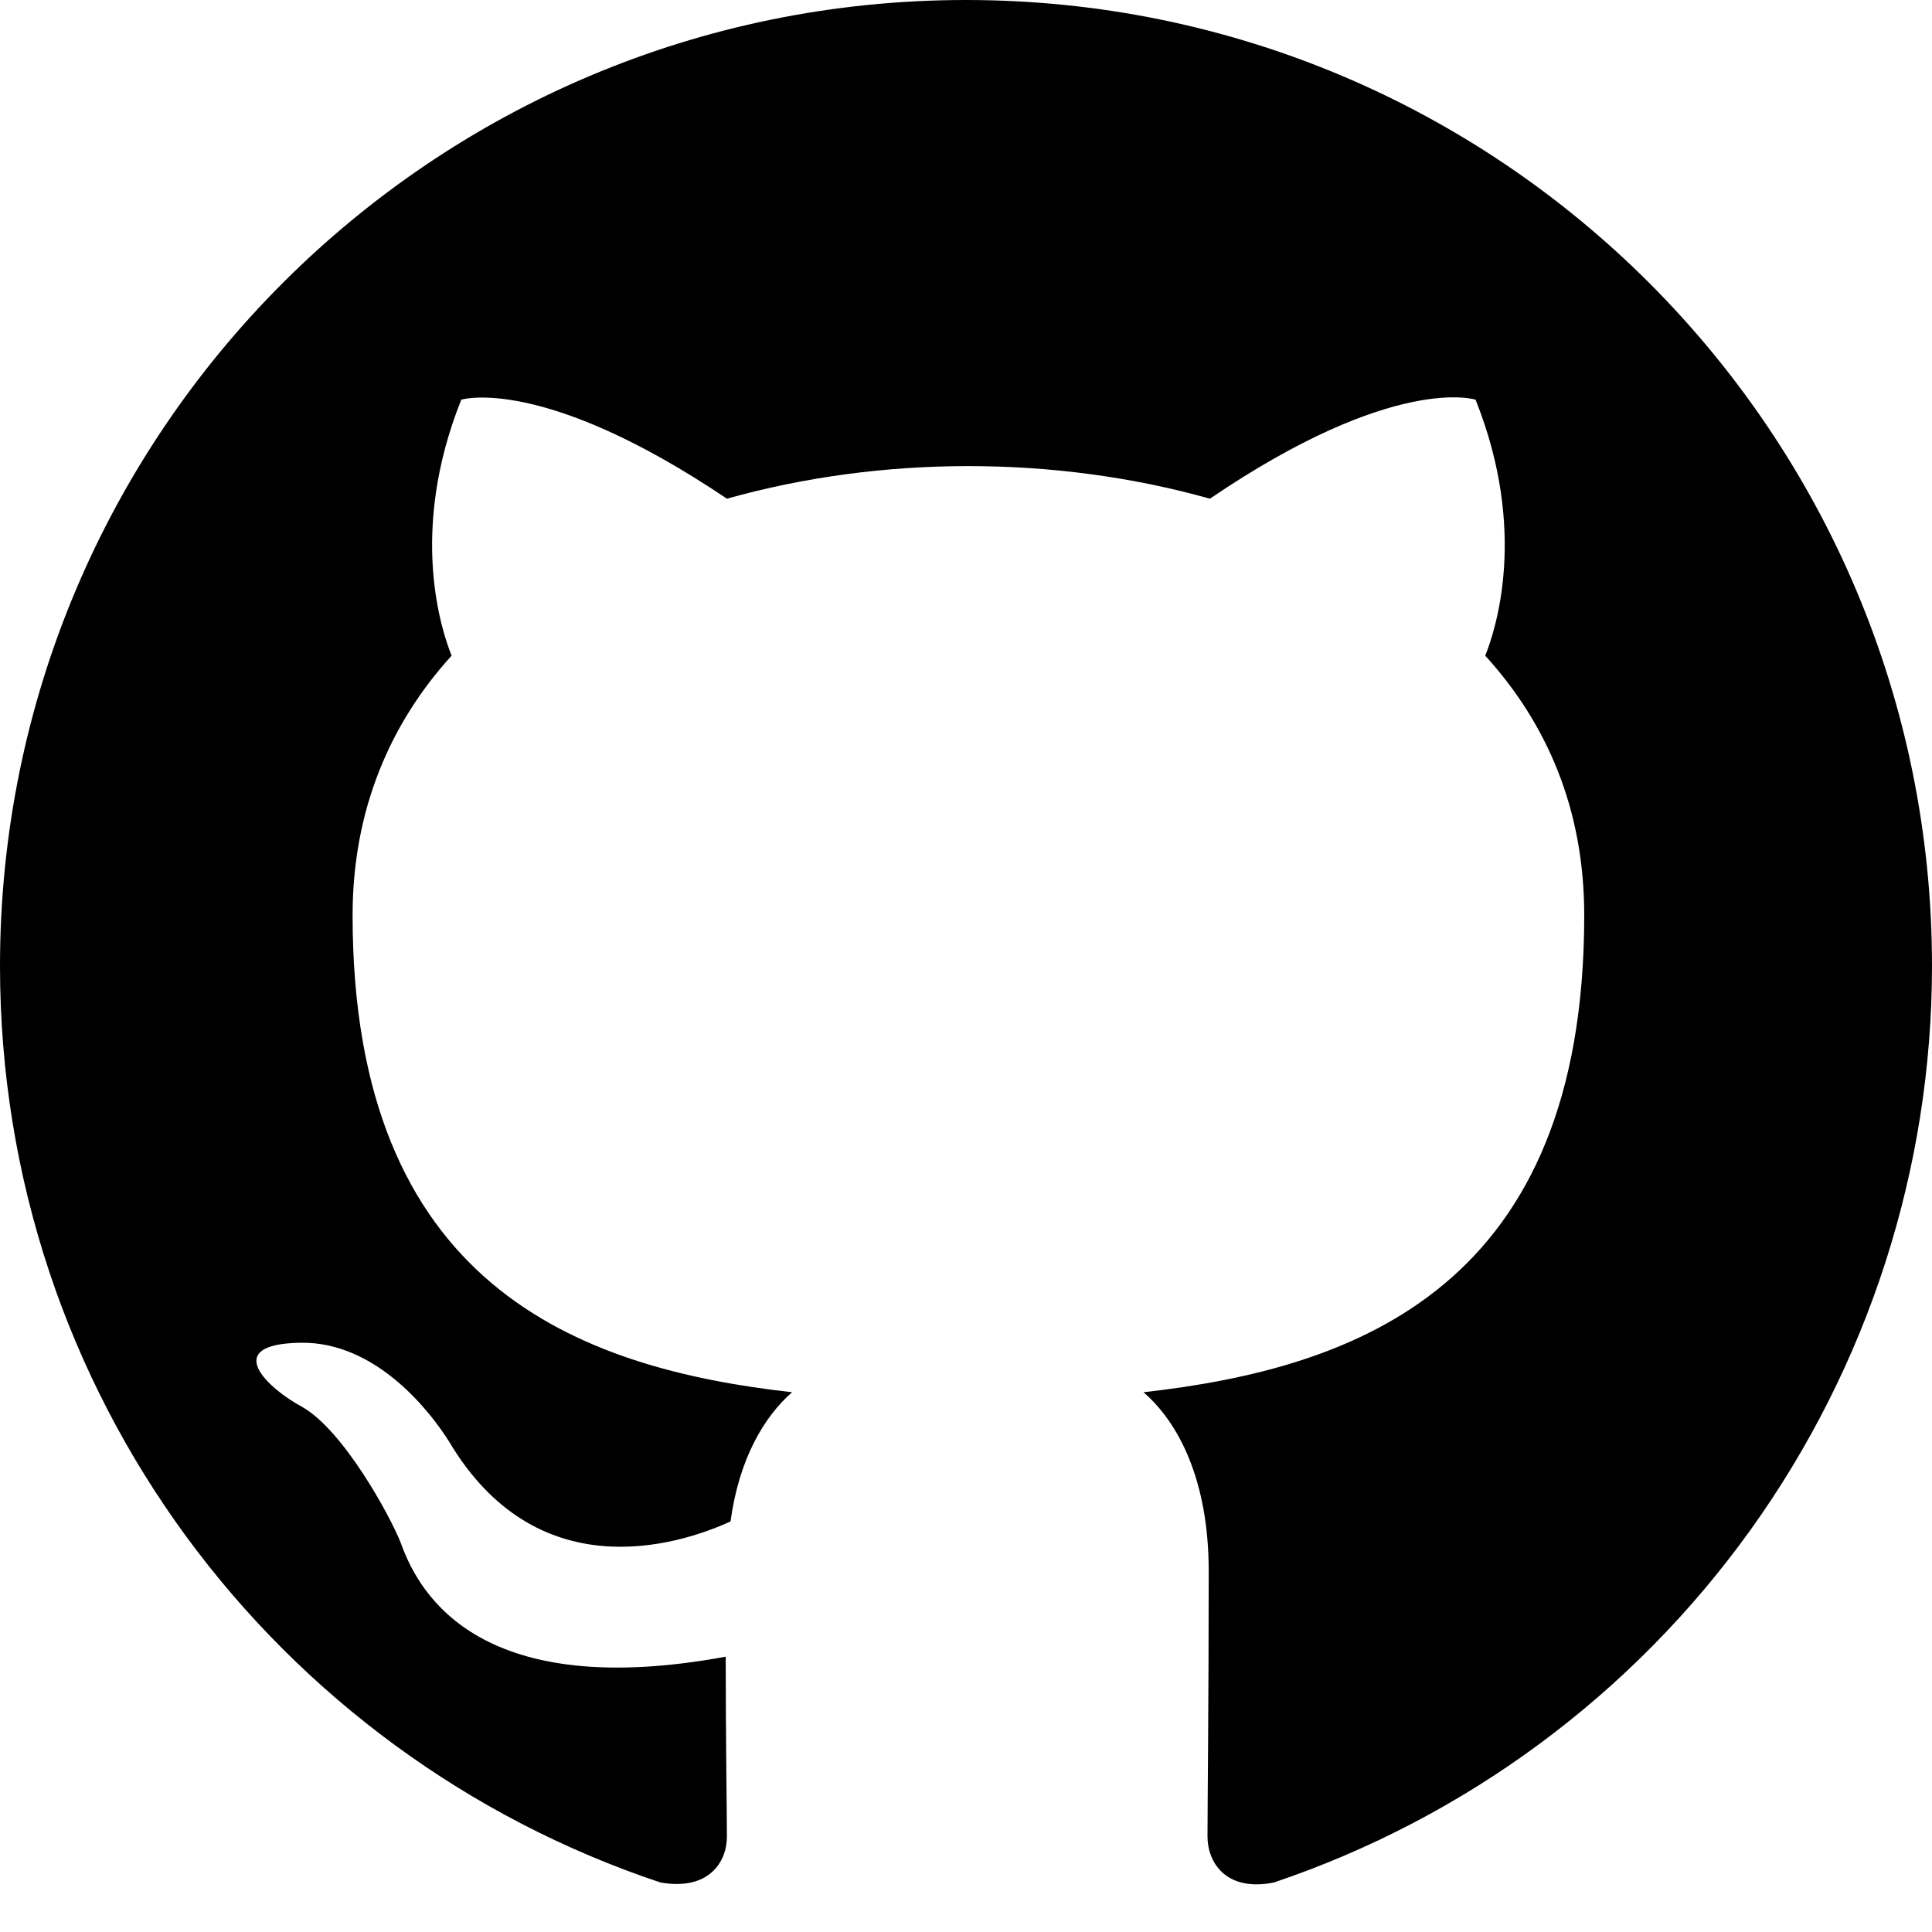
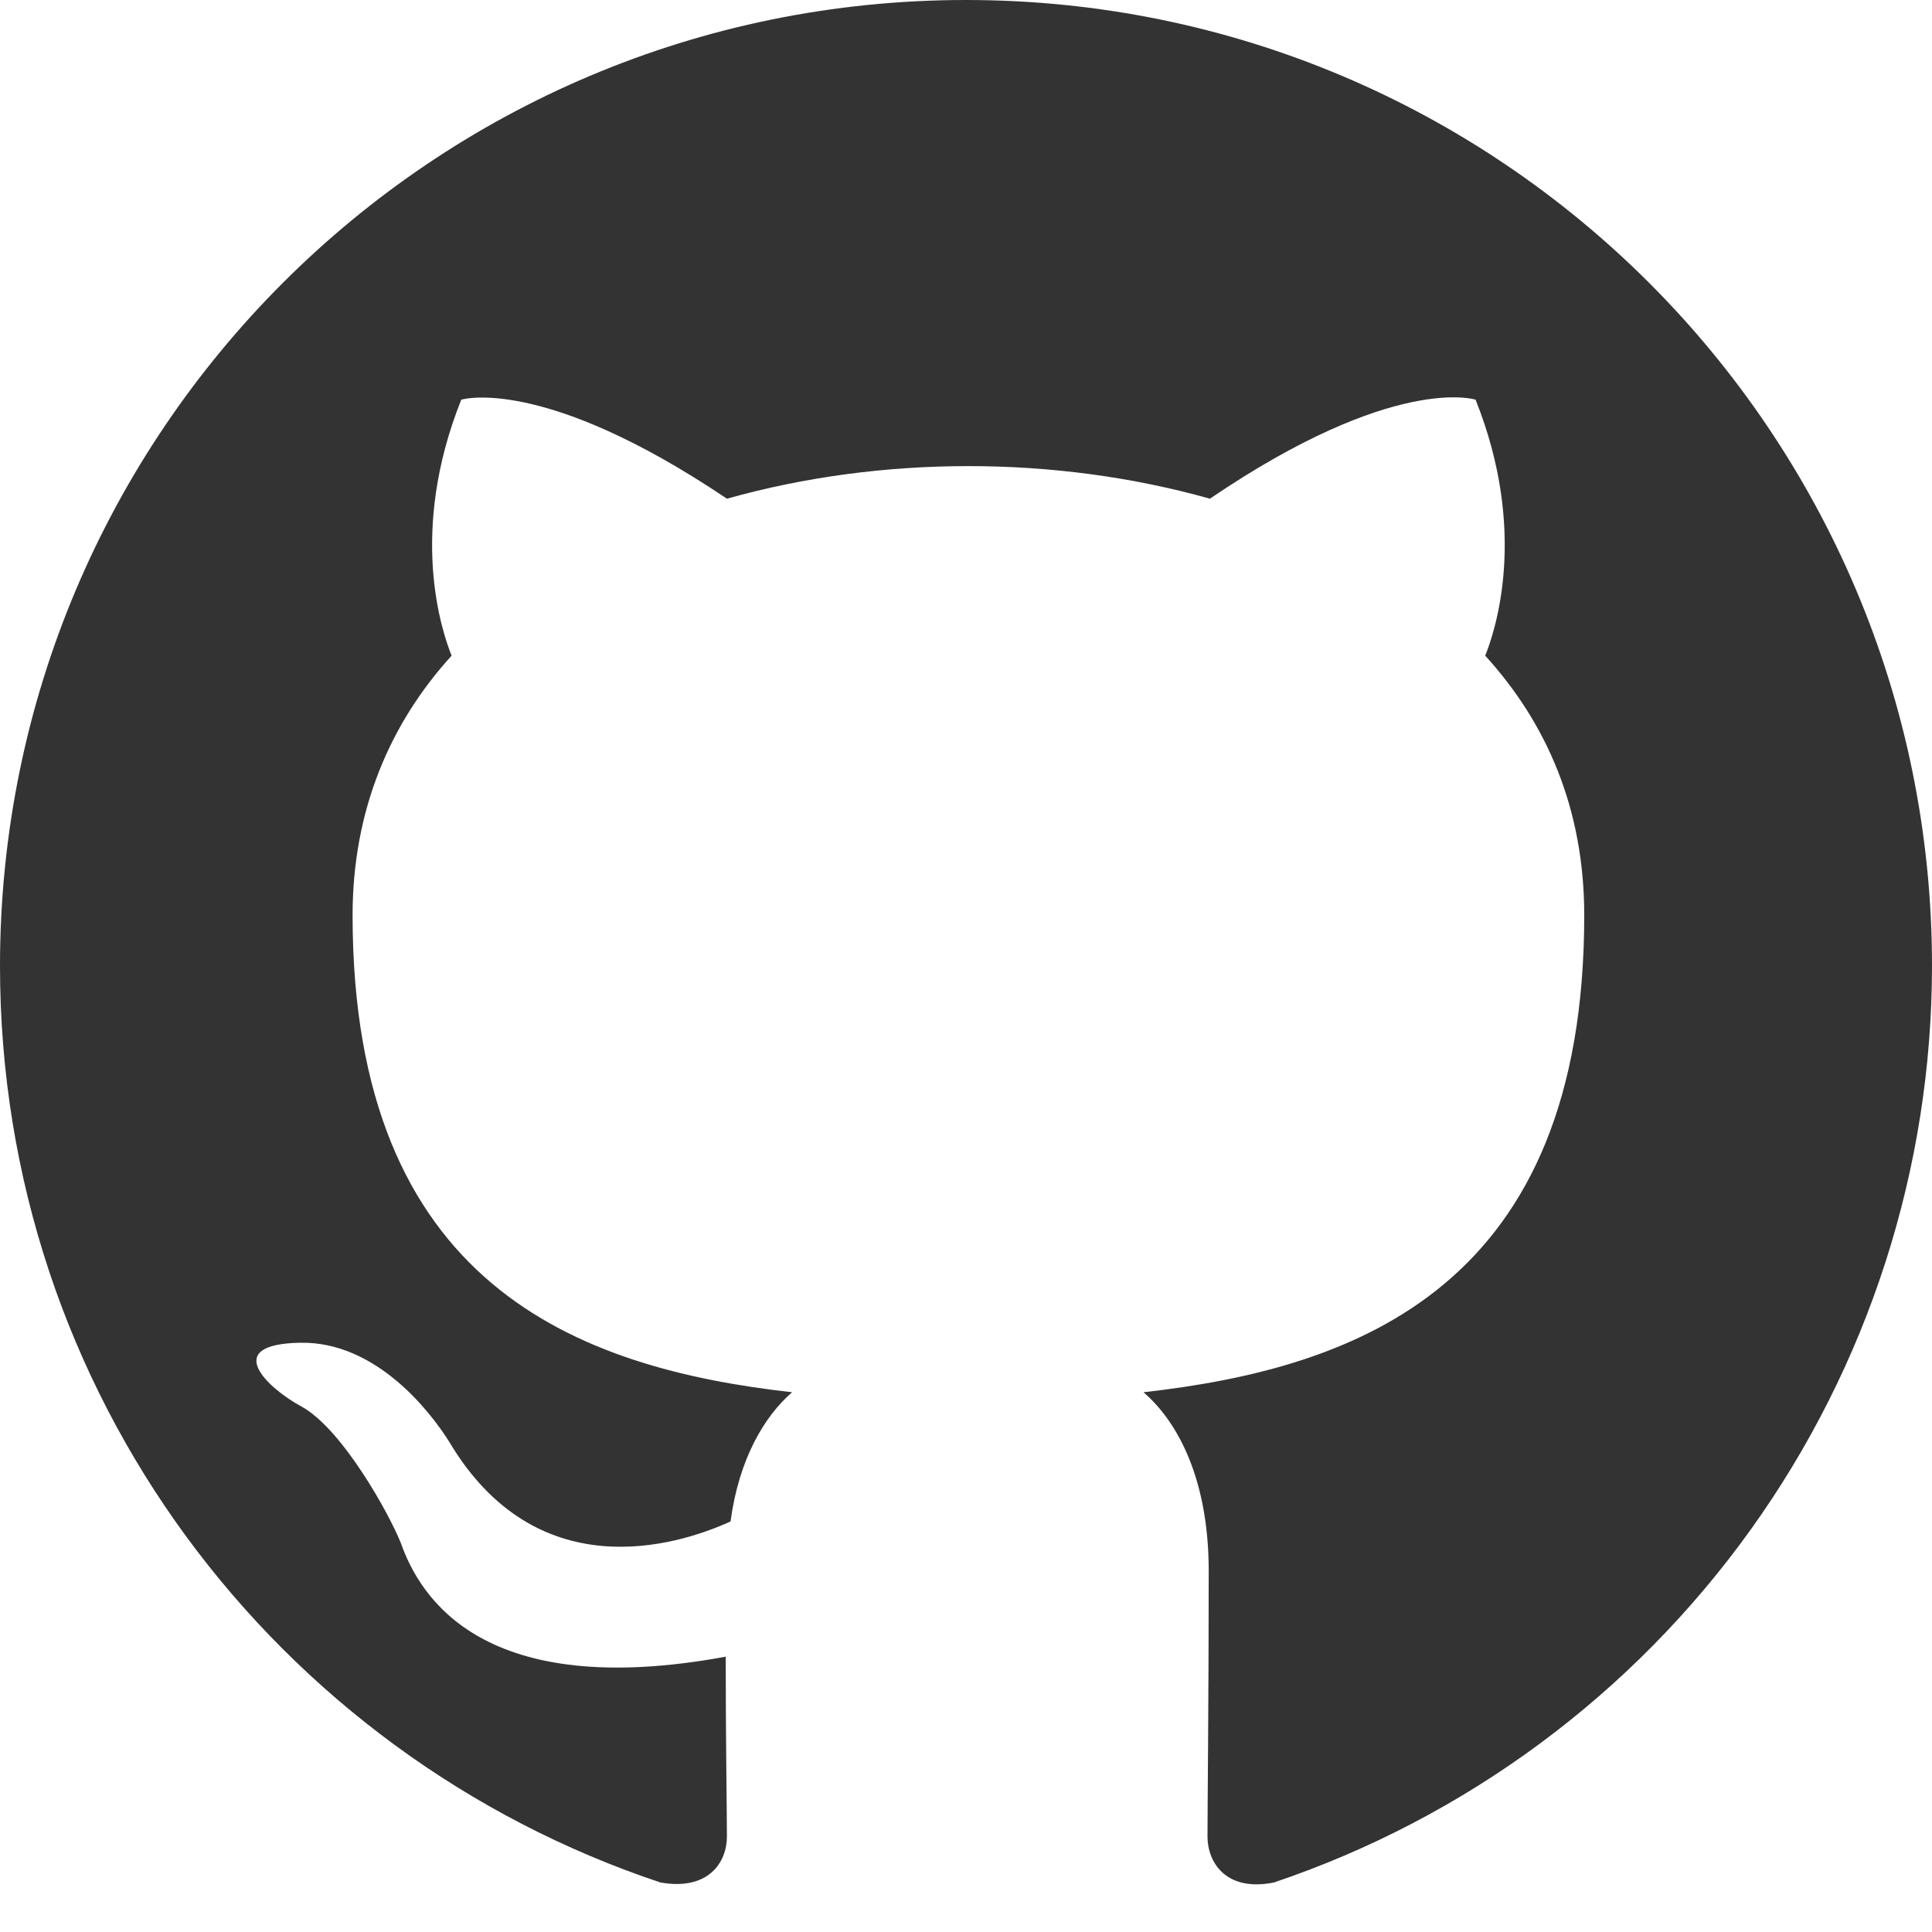
<svg xmlns="http://www.w3.org/2000/svg" width="24" height="24" viewBox="0 0 24 24" fill="none">
-   <path fill-rule="evenodd" clip-rule="evenodd" d="M12 0C5.37 0 0 5.37 0 12C0 17.31 3.435 21.795 8.205 23.385C8.805 23.49 9.03 23.13 9.03 22.815C9.03 22.53 9.015 21.585 9.015 20.58C6 21.135 5.22 19.845 4.98 19.17C4.845 18.825 4.26 17.76 3.75 17.475C3.33 17.25 2.73 16.695 3.735 16.68C4.68 16.665 5.355 17.55 5.58 17.91C6.66 19.725 8.385 19.215 9.075 18.9C9.18 18.12 9.495 17.595 9.84 17.295C7.17 16.995 4.38 15.96 4.38 11.37C4.38 10.065 4.845 8.985 5.61 8.145C5.49 7.845 5.07 6.615 5.73 4.965C5.73 4.965 6.735 4.65 9.03 6.195C9.99 5.925 11.01 5.79 12.03 5.79C13.05 5.79 14.07 5.925 15.03 6.195C17.325 4.635 18.33 4.965 18.33 4.965C18.99 6.615 18.57 7.845 18.45 8.145C19.215 8.985 19.68 10.05 19.68 11.37C19.68 15.975 16.875 16.995 14.205 17.295C14.64 17.67 15.015 18.39 15.015 19.515C15.015 21.12 15 22.41 15 22.815C15 23.13 15.225 23.505 15.825 23.385C18.207 22.581 20.277 21.05 21.744 19.007C23.21 16.965 23.999 14.514 24 12C24 5.37 18.63 0 12 0Z" fill="black" />
+   <path fill-rule="evenodd" clip-rule="evenodd" d="M12 0C5.37 0 0 5.37 0 12C0 17.31 3.435 21.795 8.205 23.385C8.805 23.49 9.03 23.13 9.03 22.815C9.03 22.53 9.015 21.585 9.015 20.58C6 21.135 5.22 19.845 4.98 19.17C4.845 18.825 4.26 17.76 3.75 17.475C3.33 17.25 2.73 16.695 3.735 16.68C4.68 16.665 5.355 17.55 5.58 17.91C6.66 19.725 8.385 19.215 9.075 18.9C9.18 18.12 9.495 17.595 9.84 17.295C7.17 16.995 4.38 15.96 4.38 11.37C4.38 10.065 4.845 8.985 5.61 8.145C5.49 7.845 5.07 6.615 5.73 4.965C5.73 4.965 6.735 4.65 9.03 6.195C9.99 5.925 11.01 5.79 12.03 5.79C13.05 5.79 14.07 5.925 15.03 6.195C17.325 4.635 18.33 4.965 18.33 4.965C18.99 6.615 18.57 7.845 18.45 8.145C19.215 8.985 19.68 10.05 19.68 11.37C19.68 15.975 16.875 16.995 14.205 17.295C14.64 17.67 15.015 18.39 15.015 19.515C15.015 21.12 15 22.41 15 22.815C15 23.13 15.225 23.505 15.825 23.385C18.207 22.581 20.277 21.05 21.744 19.007C23.21 16.965 23.999 14.514 24 12C24 5.37 18.63 0 12 0Z" fill="#333333" />
</svg>
